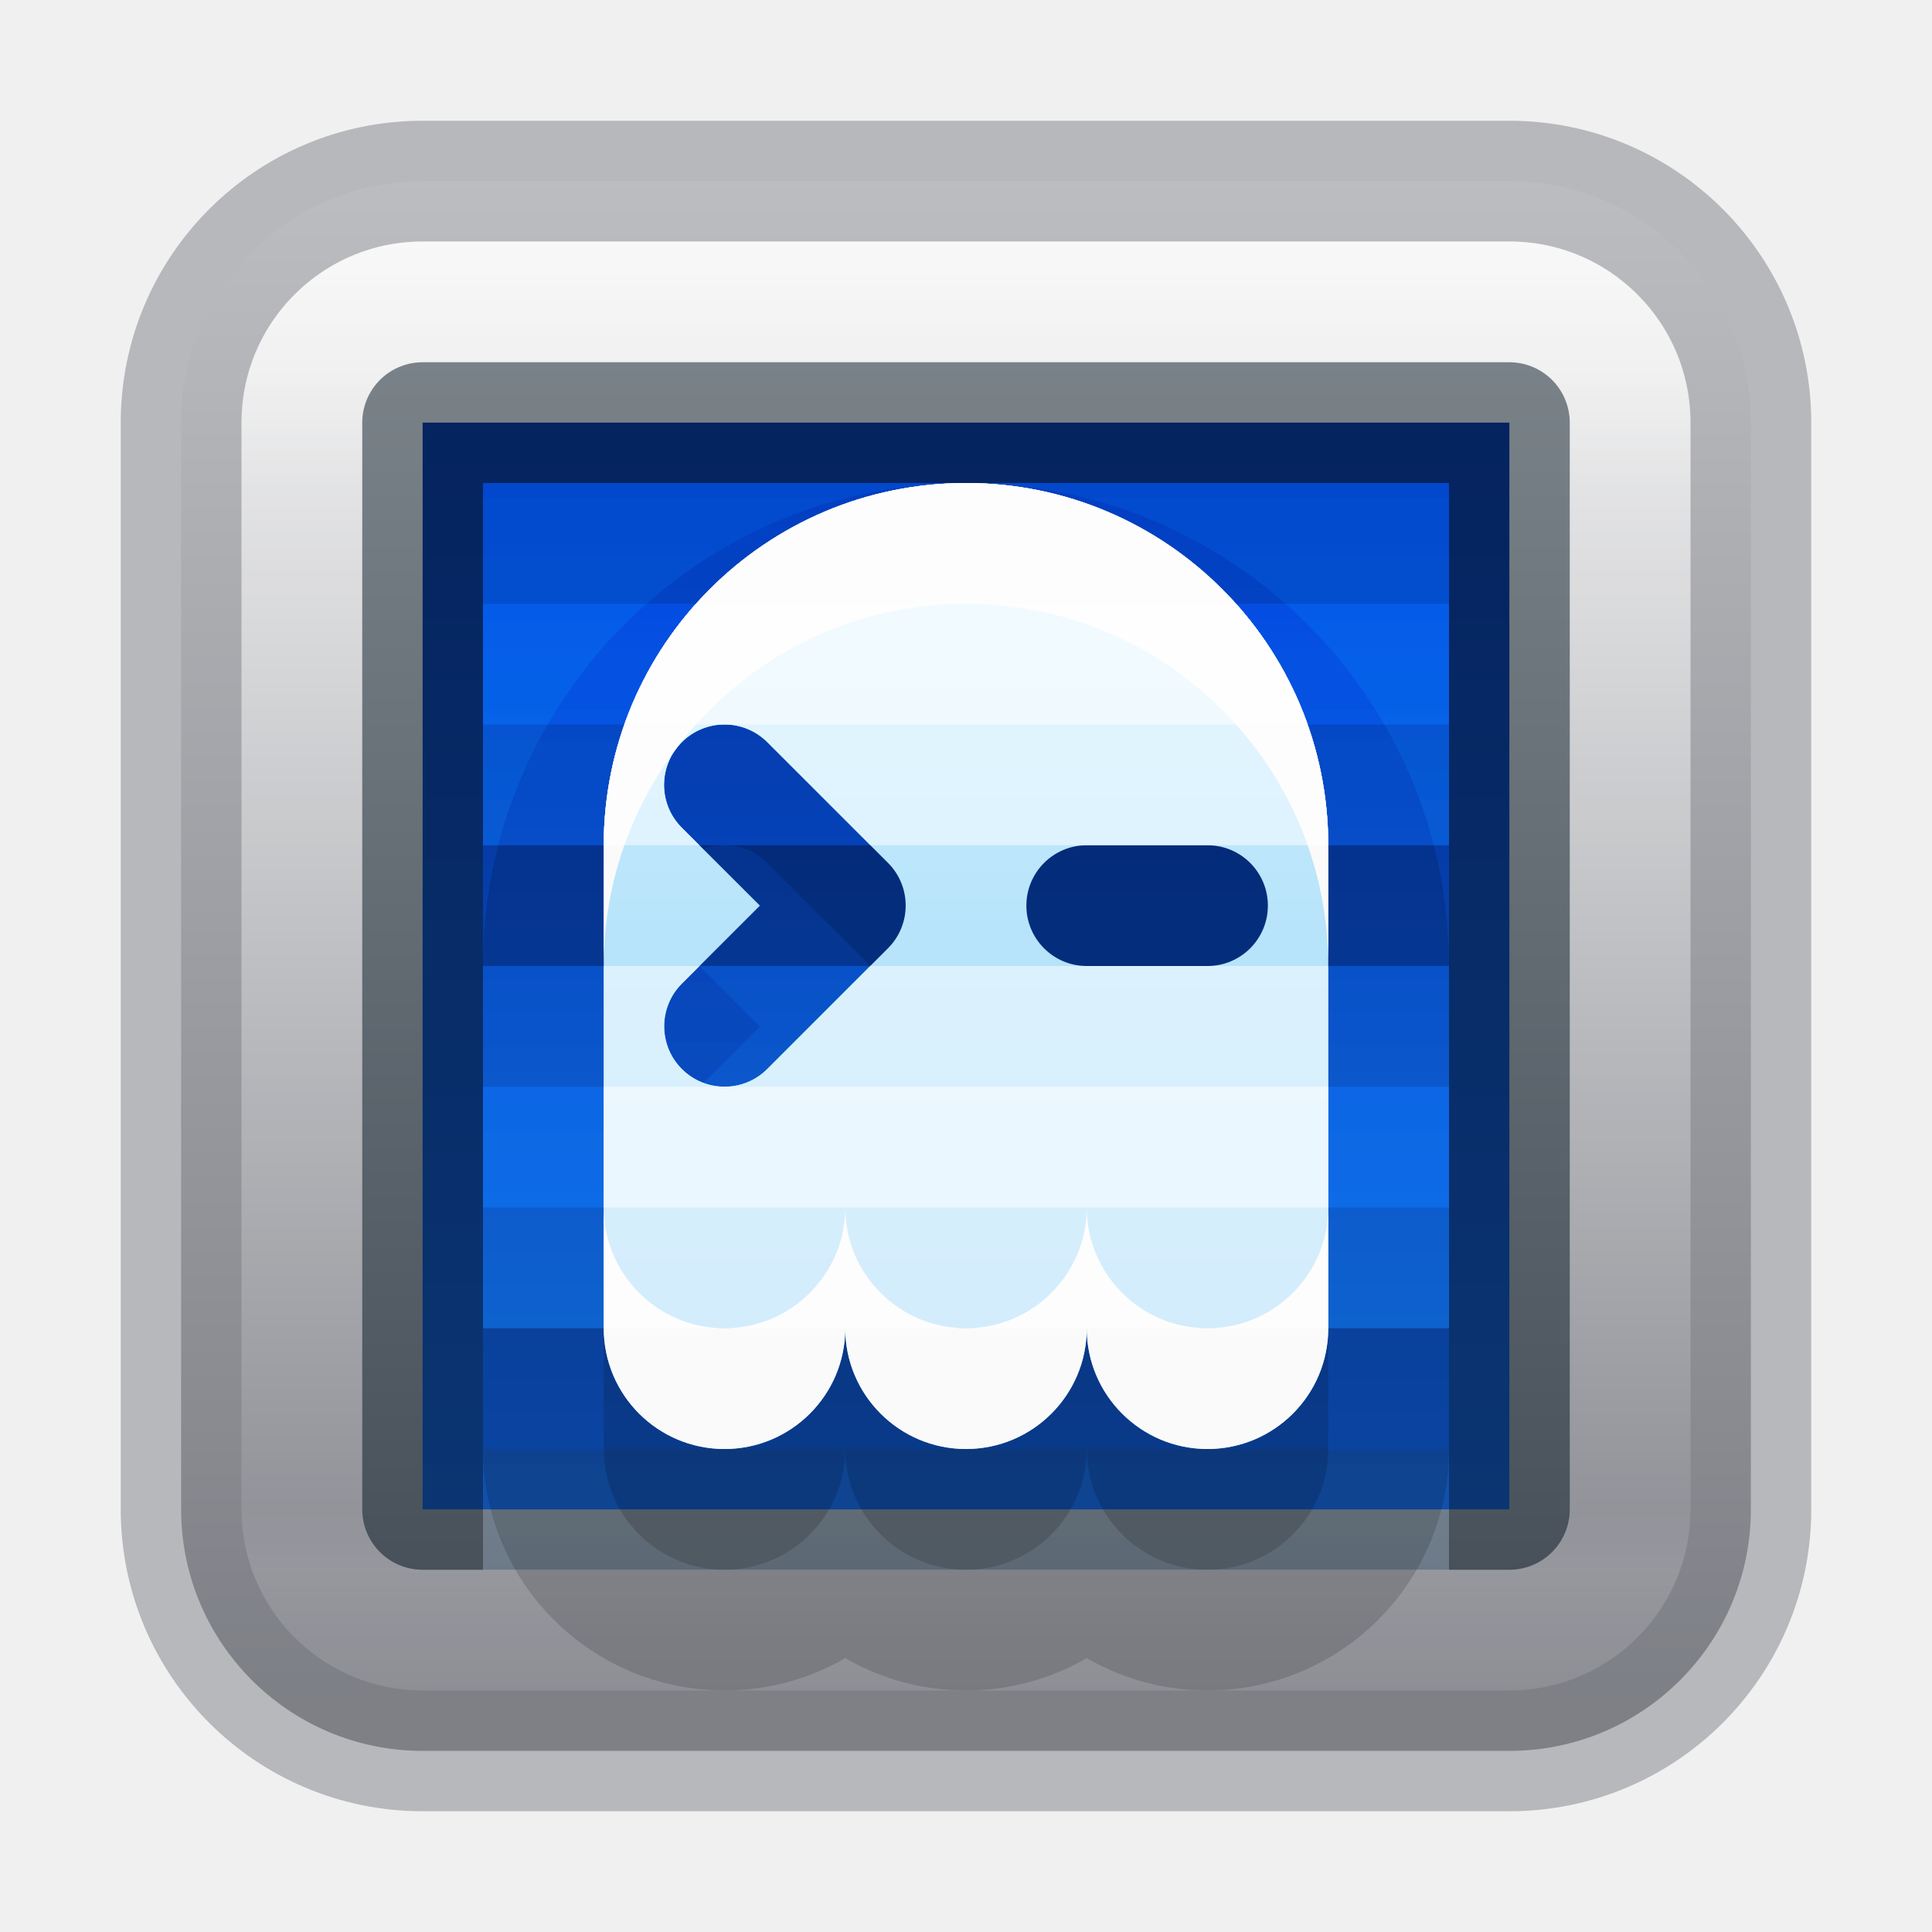
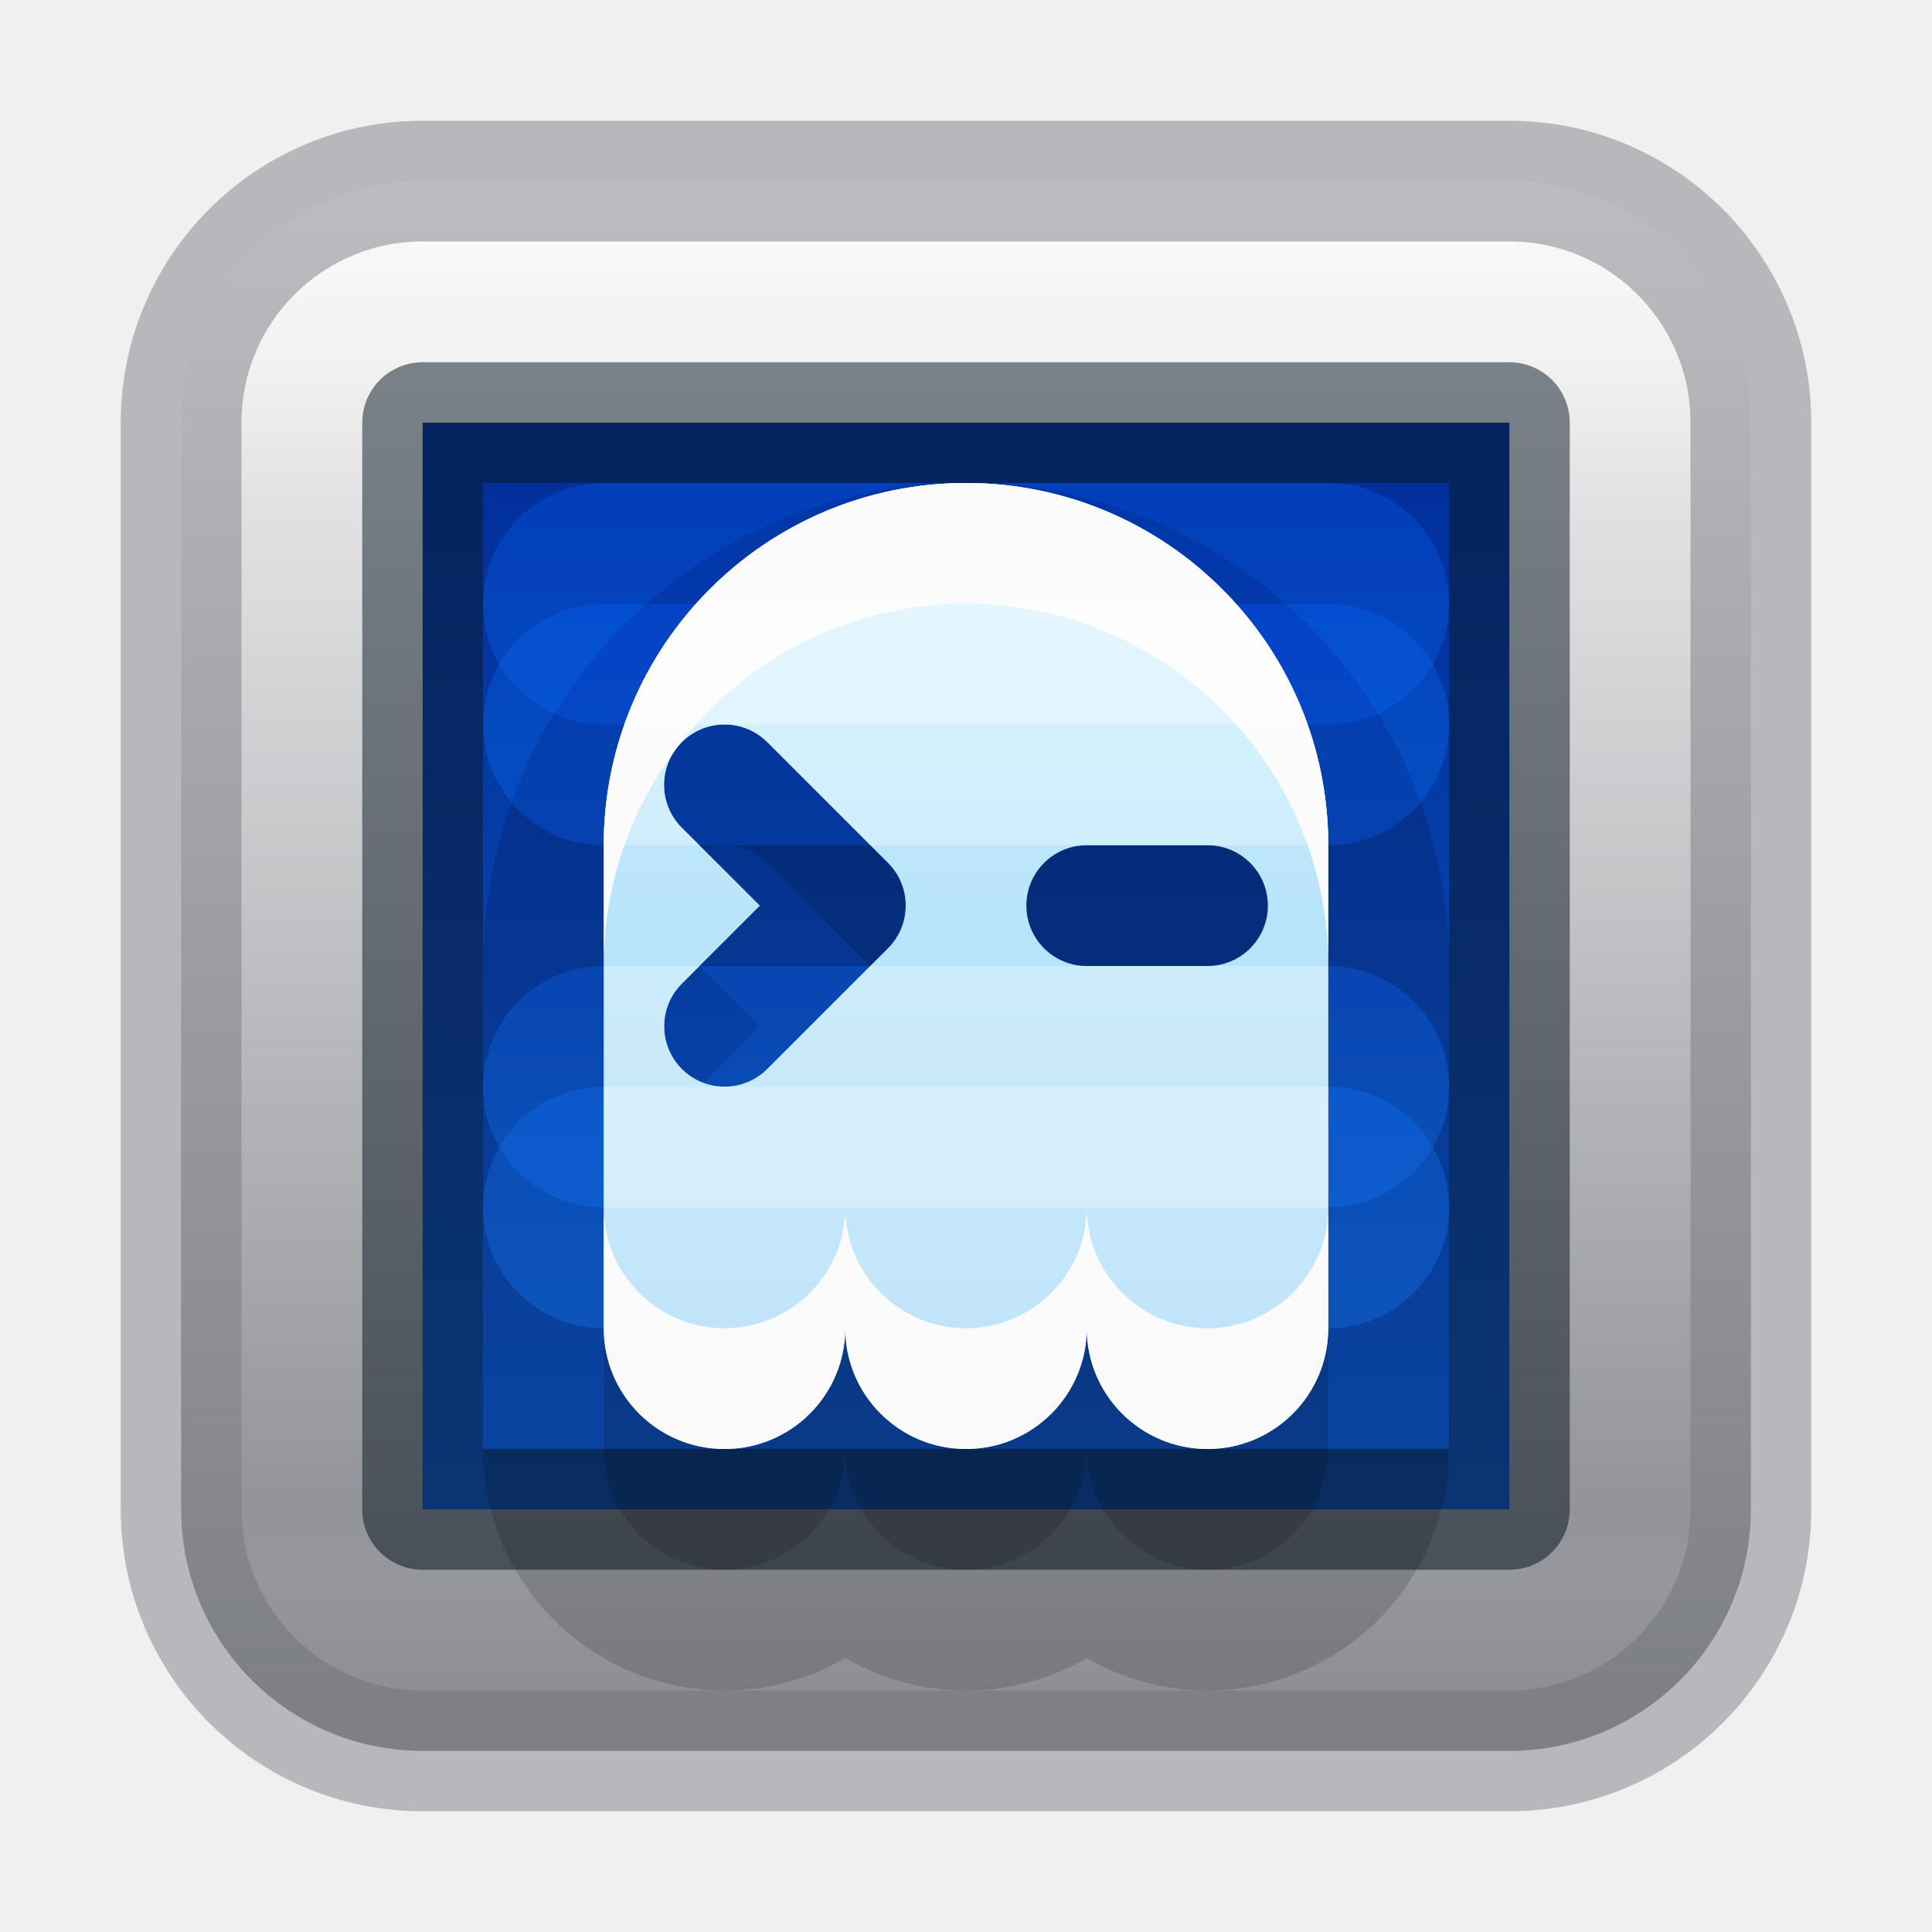
<svg xmlns="http://www.w3.org/2000/svg" xmlns:xlink="http://www.w3.org/1999/xlink" version="1.1" width="16" height="16" id="svg4372" xml:space="preserve">
  <defs id="defs4374">
    <linearGradient x1="24" y1="7.182" x2="24" y2="40.818" id="linearGradient3304" xlink:href="#linearGradient3924-4-8" gradientUnits="userSpaceOnUse" gradientTransform="matrix(0.2972973,0,0,0.2972973,0.8648691,0.8648672)" />
    <linearGradient id="linearGradient3924-4-8">
      <stop id="stop3926-0-4" style="stop-color:#ffffff;stop-opacity:1" offset="0" />
      <stop id="stop3928-6-8" style="stop-color:#ffffff;stop-opacity:0.235" offset="0.102" />
      <stop id="stop3930-2-1" style="stop-color:#ffffff;stop-opacity:0.157" offset="0.95" />
      <stop id="stop3932-9-0" style="stop-color:#ffffff;stop-opacity:0.392" offset="1" />
    </linearGradient>
    <linearGradient id="linearGradient2">
      <stop style="stop-color:#fafafa;stop-opacity:1;" offset="0" id="stop7" />
      <stop style="stop-color:#7e8087;stop-opacity:1;" offset="1" id="stop8-5" />
    </linearGradient>
    <linearGradient id="linearGradient1">
      <stop style="stop-color:#c6262e;stop-opacity:1;" offset="0" id="stop4" />
      <stop style="stop-color:#f37329;stop-opacity:1;" offset="0.5" id="stop6" />
      <stop style="stop-color:#f9c440;stop-opacity:1;" offset="1" id="stop5" />
    </linearGradient>
    <linearGradient id="linearGradient870">
      <stop id="stop868" offset="0" style="stop-color:#182027;stop-opacity:1;" />
      <stop id="stop866" offset="1" style="stop-color:#3a465a;stop-opacity:1;" />
    </linearGradient>
    <linearGradient xlink:href="#linearGradient1" id="linearGradient3" gradientUnits="userSpaceOnUse" gradientTransform="matrix(0.2962874,0,0,0.2962874,0.5928155,0.5556889)" x1="25" y1="15" x2="25" y2="35" />
    <filter style="color-interpolation-filters:sRGB" id="filter3" x="-0.336" y="-0.134" width="1.672" height="1.269">
      <feGaussianBlur stdDeviation="0.14" id="feGaussianBlur3" />
    </filter>
    <linearGradient xlink:href="#linearGradient6" id="linearGradient10" x1="8" y1="3.5" x2="8" y2="12.5" gradientUnits="userSpaceOnUse" />
    <linearGradient xlink:href="#linearGradient2" id="linearGradient13" x1="8" y1="1.5" x2="8" y2="14" gradientUnits="userSpaceOnUse" />
    <linearGradient id="linearGradient25">
      <stop id="stop22" style="stop-color:#ffffff;stop-opacity:1" offset="0" />
      <stop id="stop23" style="stop-color:#ffffff;stop-opacity:0.235" offset="0.071" />
      <stop id="stop24" style="stop-color:#ffffff;stop-opacity:0.157" offset="0.929" />
      <stop id="stop25" style="stop-color:#ffffff;stop-opacity:0.392" offset="1" />
    </linearGradient>
    <linearGradient id="linearGradient30">
      <stop style="stop-color:#ffffff;stop-opacity:1;" offset="0" id="stop30" />
      <stop style="stop-color:#ffffff;stop-opacity:0;" offset="1" id="stop32" />
    </linearGradient>
    <linearGradient gradientTransform="matrix(0.4594595,0,0,0.4594595,26.97422,0.9717328)" gradientUnits="userSpaceOnUse" xlink:href="#linearGradient4095" id="linearGradient3233" y2="41.414" x2="23.997" y1="6.591" x1="23.997" />
    <linearGradient id="linearGradient4095">
      <stop offset="0" style="stop-color:#ffffff;stop-opacity:1" id="stop4097" />
      <stop offset="0.031" style="stop-color:#ffffff;stop-opacity:0.235" id="stop4100" />
      <stop offset="0.969" style="stop-color:#ffffff;stop-opacity:0.157" id="stop4102" />
      <stop offset="1" style="stop-color:#ffffff;stop-opacity:0.392" id="stop4104" />
    </linearGradient>
    <radialGradient gradientTransform="matrix(2.003784,0,0,1.4,27.98813,-17.4)" gradientUnits="userSpaceOnUse" xlink:href="#linearGradient3688-166-749-9" id="radialGradient3082-6" fy="43.5" fx="4.993" r="2.5" cy="43.5" cx="4.993" />
    <linearGradient id="linearGradient3688-166-749-9">
      <stop offset="0" style="stop-color:#181818;stop-opacity:1" id="stop2883-2" />
      <stop offset="1" style="stop-color:#181818;stop-opacity:0" id="stop2885-2" />
    </linearGradient>
    <radialGradient gradientTransform="matrix(2.003784,0,0,1.4,-20.01187,-104.4)" gradientUnits="userSpaceOnUse" xlink:href="#linearGradient3688-166-749-9" id="radialGradient3084-4" fy="43.5" fx="4.993" r="2.5" cy="43.5" cx="4.993" />
    <linearGradient gradientUnits="userSpaceOnUse" xlink:href="#linearGradient3702-501-757-1" id="linearGradient3086-8" y2="39.999" x2="25.058" y1="47.028" x1="25.058" />
    <linearGradient id="linearGradient3702-501-757-1">
      <stop offset="0" style="stop-color:#181818;stop-opacity:0" id="stop2895-2" />
      <stop offset="0.5" style="stop-color:#181818;stop-opacity:1" id="stop2897-89" />
      <stop offset="1" style="stop-color:#181818;stop-opacity:0" id="stop2899-36" />
    </linearGradient>
    <linearGradient xlink:href="#linearGradient2" id="linearGradient871" x1="11.428" y1="2.526" x2="11.428" y2="21.451" gradientUnits="userSpaceOnUse" gradientTransform="translate(26)" />
    <linearGradient id="linearGradient870-9">
      <stop id="stop866-1" offset="0" style="stop-color:#3a465a;stop-opacity:1;" />
      <stop id="stop868-27" offset="1" style="stop-color:#182027;stop-opacity:1;" />
    </linearGradient>
    <linearGradient xlink:href="#linearGradient6" id="linearGradient9" x1="12" y1="3.5" x2="12" y2="20.499" gradientUnits="userSpaceOnUse" gradientTransform="translate(26)" />
    <linearGradient xlink:href="#linearGradient1" id="linearGradient12" gradientUnits="userSpaceOnUse" gradientTransform="matrix(0.4444356,0,0,0.4444356,0.8891119,0.3334667)" x1="25" y1="15" x2="25" y2="35" />
    <filter style="color-interpolation-filters:sRGB" id="filter19" x="-0.336" y="-0.134" width="1.672" height="1.269">
      <feGaussianBlur stdDeviation="0.14" id="feGaussianBlur19" />
    </filter>
    <filter style="color-interpolation-filters:sRGB" id="filter20" x="-0.957" y="-0.319" width="2.914" height="1.638">
      <feGaussianBlur stdDeviation="0.797" id="feGaussianBlur20" />
    </filter>
    <linearGradient xlink:href="#linearGradient30" id="linearGradient32" x1="12" y1="5" x2="12" y2="17" gradientUnits="userSpaceOnUse" />
    <linearGradient id="linearGradient21">
      <stop id="stop17" style="stop-color:#ffffff;stop-opacity:1" offset="0" />
      <stop id="stop18" style="stop-color:#ffffff;stop-opacity:0.235" offset="0.043" />
      <stop id="stop19" style="stop-color:#ffffff;stop-opacity:0.157" offset="0.955" />
      <stop id="stop20" style="stop-color:#ffffff;stop-opacity:0.392" offset="1" />
    </linearGradient>
    <linearGradient id="linearGradient3924-0">
      <stop id="stop3926-6" style="stop-color:#ffffff;stop-opacity:1" offset="0" />
      <stop id="stop3928-3" style="stop-color:#ffffff;stop-opacity:0.235" offset="0.062" />
      <stop id="stop3930-2" style="stop-color:#ffffff;stop-opacity:0.157" offset="0.937" />
      <stop id="stop3932-62" style="stop-color:#ffffff;stop-opacity:0.392" offset="1" />
    </linearGradient>
    <linearGradient xlink:href="#linearGradient2" id="linearGradient930-9-2" x1="16.768" y1="2.768" x2="16.768" y2="29.897" gradientUnits="userSpaceOnUse" gradientTransform="translate(34)" />
    <linearGradient x1="24" y1="6.24" x2="24" y2="41.76" id="linearGradient4161-0-2" xlink:href="#linearGradient3924-0" gradientUnits="userSpaceOnUse" gradientTransform="matrix(0.6756757,0,0,0.6756757,33.78379,-0.2162061)" />
    <linearGradient xlink:href="#linearGradient1" id="linearGradient118" gradientUnits="userSpaceOnUse" x1="25" y1="15" x2="25" y2="35" gradientTransform="matrix(0.66666,0,0,0.66666,-0.6664978,-1.9999)" />
    <linearGradient xlink:href="#linearGradient870" id="linearGradient11" x1="16" y1="4.5" x2="16" y2="27.5" gradientUnits="userSpaceOnUse" gradientTransform="translate(34)" />
    <filter style="color-interpolation-filters:sRGB" id="filter11" x="-0.352" y="-0.132" width="1.704" height="1.264">
      <feGaussianBlur stdDeviation="0.22" id="feGaussianBlur11" />
    </filter>
    <filter style="color-interpolation-filters:sRGB" id="filter15" x="-0.112" y="-0.104" width="1.224" height="1.209">
      <feGaussianBlur stdDeviation="0.652" id="feGaussianBlur15" />
    </filter>
    <radialGradient xlink:href="#linearGradient3688-166-749-9" id="radialGradient36" gradientUnits="userSpaceOnUse" gradientTransform="matrix(2.003784,0,0,1.4,27.98813,-17.4)" cx="4.993" cy="43.5" fx="4.993" fy="43.5" r="2.5" />
    <radialGradient xlink:href="#linearGradient3688-166-749-9" id="radialGradient37" gradientUnits="userSpaceOnUse" gradientTransform="matrix(2.003784,0,0,1.4,-20.01187,-104.4)" cx="4.993" cy="43.5" fx="4.993" fy="43.5" r="2.5" />
    <linearGradient id="linearGradient21-3">
      <stop id="stop17-5" style="stop-color:#ffffff;stop-opacity:1" offset="0" />
      <stop id="stop18-6" style="stop-color:#ffffff;stop-opacity:0.235" offset="0.042" />
      <stop id="stop19-2" style="stop-color:#ffffff;stop-opacity:0.157" offset="0.958" />
      <stop id="stop20-9" style="stop-color:#ffffff;stop-opacity:0.392" offset="1" />
    </linearGradient>
    <filter style="color-interpolation-filters:sRGB" id="filter11-2" x="-0.352" y="-0.132" width="1.704" height="1.264">
      <feGaussianBlur stdDeviation="0.22" id="feGaussianBlur11-0" />
    </filter>
    <filter style="color-interpolation-filters:sRGB" id="filter15-2" x="-0.112" y="-0.104" width="1.224" height="1.209">
      <feGaussianBlur stdDeviation="0.652" id="feGaussianBlur15-3" />
    </filter>
    <linearGradient xlink:href="#linearGradient30" id="linearGradient34" x1="16" y1="5" x2="16" y2="23" gradientUnits="userSpaceOnUse" />
    <radialGradient xlink:href="#linearGradient3688-166-749-9" id="radialGradient36-5" gradientUnits="userSpaceOnUse" gradientTransform="matrix(2.003784,0,0,1.4,27.98813,-17.4)" cx="4.993" cy="43.5" fx="4.993" fy="43.5" r="2.5" />
    <radialGradient xlink:href="#linearGradient3688-166-749-9" id="radialGradient37-9" gradientUnits="userSpaceOnUse" gradientTransform="matrix(2.003784,0,0,1.4,-20.01187,-104.4)" cx="4.993" cy="43.5" fx="4.993" fy="43.5" r="2.5" />
    <linearGradient id="linearGradient12-2">
      <stop id="stop9" style="stop-color:#ffffff;stop-opacity:1" offset="0" />
      <stop id="stop10" style="stop-color:#ffffff;stop-opacity:0.235" offset="0.054" />
      <stop id="stop11" style="stop-color:#ffffff;stop-opacity:0.157" offset="0.919" />
      <stop id="stop12" style="stop-color:#ffffff;stop-opacity:0.392" offset="1" />
    </linearGradient>
    <linearGradient id="linearGradient2-6">
      <stop style="stop-color:#d4d4d4;stop-opacity:1;" offset="0" id="stop7-7" />
      <stop style="stop-color:#7e8087;stop-opacity:1;" offset="1" id="stop8" />
    </linearGradient>
    <linearGradient id="linearGradient1201">
      <stop id="stop1193" style="stop-color:#ffffff;stop-opacity:1" offset="0" />
      <stop id="stop1195" style="stop-color:#ffffff;stop-opacity:0.235" offset="0.068" />
      <stop id="stop1197" style="stop-color:#ffffff;stop-opacity:0.157" offset="0.947" />
      <stop id="stop1199" style="stop-color:#ffffff;stop-opacity:0.392" offset="1" />
    </linearGradient>
    <linearGradient xlink:href="#linearGradient870" id="linearGradient15" gradientUnits="userSpaceOnUse" x1="24" y1="8" x2="24" y2="42.5" gradientTransform="translate(42)" />
    <linearGradient xlink:href="#linearGradient1" id="linearGradient16" gradientUnits="userSpaceOnUse" gradientTransform="translate(-1,-1)" x1="25" y1="15" x2="25" y2="35" />
    <radialGradient cx="4.993" cy="43.5" r="2.5" fx="4.993" fy="43.5" id="radialGradient3013-6-1-7" xlink:href="#linearGradient3688-166-749-9" gradientUnits="userSpaceOnUse" gradientTransform="matrix(2.003784,0,0,0.8999999,29.98813,4.850003)" />
    <radialGradient cx="4.993" cy="43.5" r="2.5" fx="4.993" fy="43.5" id="radialGradient3015-1-8-9" xlink:href="#linearGradient3688-166-749-9" gradientUnits="userSpaceOnUse" gradientTransform="matrix(2.003784,0,0,0.8999999,-18.01187,-83.15)" />
    <filter style="color-interpolation-filters:sRGB" id="filter1-0" x="-0.384" y="-0.128" width="1.768" height="1.256">
      <feGaussianBlur stdDeviation="0.32" id="feGaussianBlur1-2" />
    </filter>
    <linearGradient id="linearGradient1036">
      <stop style="stop-color:#ccf0fe;stop-opacity:1;" offset="0" id="stop1036" />
      <stop style="stop-color:#a1d6f7;stop-opacity:1;" offset="1" id="stop1037" />
    </linearGradient>
    <linearGradient id="linearGradient6">
      <stop style="stop-color:#002e99;stop-opacity:1;" offset="0" id="stop11-5" />
      <stop style="stop-color:#0d52bf;stop-opacity:1;" offset="1" id="stop10-3" />
    </linearGradient>
    <linearGradient xlink:href="#linearGradient3702-501-757-1" id="linearGradient1191" gradientUnits="userSpaceOnUse" x1="25.058" y1="47.028" x2="25.058" y2="39.999" gradientTransform="matrix(1.142857,0,0,0.6428571,-3.428569,16.03572)" />
    <radialGradient cx="4.993" cy="43.5" r="2.5" fx="4.993" fy="43.5" id="radialGradient3013-6-1-2" xlink:href="#linearGradient3688-166-749-9" gradientUnits="userSpaceOnUse" gradientTransform="matrix(2.003784,0,0,0.8999999,29.98813,4.850003)" />
    <radialGradient cx="4.993" cy="43.5" r="2.5" fx="4.993" fy="43.5" id="radialGradient3015-1-8-5" xlink:href="#linearGradient3688-166-749-9" gradientUnits="userSpaceOnUse" gradientTransform="matrix(2.003784,0,0,0.8999999,-18.01187,-83.15)" />
    <linearGradient xlink:href="#linearGradient1036" id="linearGradient18" x1="8" y1="4" x2="8" y2="12" gradientUnits="userSpaceOnUse" />
+     <linearGradient xlink:href="#linearGradient1" id="linearGradient3-0" gradientUnits="userSpaceOnUse" gradientTransform="matrix(0.2962874,0,0,0.2962874,0.5928155,0.5556889)" x1="25" y1="11.625" x2="25" y2="35" />
+     <filter style="color-interpolation-filters:sRGB" id="filter3-6" x="-0.28" y="-0.112" width="1.561" height="1.224">
+       <feGaussianBlur stdDeviation="0.14" id="feGaussianBlur3-2" />
+     </filter>
  </defs>
  <rect width="13" height="13" rx="2" ry="2" x="1.5" y="1.5" id="rect5505-21-2-8" style="color:#000000;display:inline;overflow:visible;visibility:visible;fill:url(#linearGradient13);stroke:#7e8087;stroke-width:1;stroke-linecap:round;stroke-linejoin:round;stroke-miterlimit:4;stroke-dasharray:none;stroke-dashoffset:0;stroke-opacity:0.5;marker:none;enable-background:accumulate" />
  <rect width="11" height="11" x="2.5" y="2.5" id="rect6741-0-3-5" style="opacity:0.3;fill:none;stroke:url(#linearGradient3304);stroke-width:1;stroke-linecap:round;stroke-linejoin:round;stroke-miterlimit:4;stroke-dasharray:none;stroke-dashoffset:0;stroke-opacity:1" rx="1" ry="1" />
  <rect style="fill:url(#linearGradient10);stroke:#091825;stroke-linejoin:round;stroke-opacity:0.498" id="rect3" width="9" height="9" x="3.5" y="3.5" rx="0" ry="0" />
  <g id="layer4-0" transform="matrix(0.9047486,0,0,0.9047486,-534.515,-685.5605)" />
  <g id="layer4-0-7" transform="matrix(0.9047486,0,0,0.9047486,-534.515,-678.3225)" />
  <g id="layer1-3" transform="matrix(0.9047486,0,0,0.9047486,-37.80799,-9.503337)" />
  <g id="layer4-0-4" transform="matrix(0.9047486,0,0,0.9047486,-534.515,-685.5605)" />
  <g id="layer4-0-7-9" transform="matrix(0.9047486,0,0,0.9047486,-534.515,-678.3225)" />
  <g id="layer1-3-2" transform="matrix(0.9047486,0,0,0.9047486,-37.80799,-9.503337)" />
  <g id="layer4-0-3" transform="matrix(0.9047486,0,0,0.9047486,-534.515,-685.5605)" />
  <g id="layer4-0-7-7" transform="matrix(0.9047486,0,0,0.9047486,-534.515,-678.3225)" />
  <g id="layer1-3-5" transform="matrix(0.9047486,0,0,0.9047486,-37.80799,-9.503337)" />
  <g id="layer4-0-4-9" transform="matrix(0.9047486,0,0,0.9047486,-534.515,-685.5605)" />
  <g id="layer4-0-7-9-2" transform="matrix(0.9047486,0,0,0.9047486,-534.515,-678.3225)" />
  <g id="layer1-3-2-2" transform="matrix(0.9047486,0,0,0.9047486,-37.80799,-9.503337)" />
  <g id="path1" style="opacity:0.5" />
  <g id="path2" style="opacity:0.5" />
  <g id="path4" style="opacity:0.5" />
  <g id="layer4-0-0" transform="matrix(0.9047486,0,0,0.9047486,-534.515,-685.5605)" />
  <g id="layer4-0-7-93" transform="matrix(0.9047486,0,0,0.9047486,-534.515,-678.3225)" />
  <g id="layer1-3-60" transform="matrix(0.9047486,0,0,0.9047486,-37.80799,-9.503337)" />
  <g id="layer4-0-4-6" transform="matrix(0.9047486,0,0,0.9047486,-534.515,-685.5605)" />
  <g id="layer4-0-7-9-26" transform="matrix(0.9047486,0,0,0.9047486,-534.515,-678.3225)" />
  <g id="layer1-3-2-1" transform="matrix(0.9047486,0,0,0.9047486,-37.80799,-9.503337)" />
  <g id="layer4-0-3-8" transform="matrix(0.9047486,0,0,0.9047486,-534.515,-685.5605)" />
  <g id="layer4-0-7-7-7" transform="matrix(0.9047486,0,0,0.9047486,-534.515,-678.3225)" />
  <g id="layer1-3-5-9" transform="matrix(0.9047486,0,0,0.9047486,-37.80799,-9.503337)" />
  <g id="layer4-0-4-9-2" transform="matrix(0.9047486,0,0,0.9047486,-534.515,-685.5605)" />
  <g id="layer4-0-7-9-2-0" transform="matrix(0.9047486,0,0,0.9047486,-534.515,-678.3225)" />
  <g id="layer1-3-2-2-2" transform="matrix(0.9047486,0,0,0.9047486,-37.80799,-9.503337)" />
  <g id="layer4-0-9" transform="matrix(0.9047486,0,0,0.9047486,-534.515,-685.5605)" />
  <g id="layer4-0-7-73" transform="matrix(0.9047486,0,0,0.9047486,-534.515,-678.3225)" />
  <g id="layer1-3-6" transform="matrix(0.9047486,0,0,0.9047486,-37.80799,-9.503337)" />
  <g id="layer4-0-4-2" transform="matrix(0.9047486,0,0,0.9047486,-534.515,-685.5605)" />
  <g id="layer4-0-7-9-9" transform="matrix(0.9047486,0,0,0.9047486,-534.515,-678.3225)" />
  <g id="layer1-3-2-3" transform="matrix(0.9047486,0,0,0.9047486,-37.80799,-9.503337)" />
  <g id="g24">
    <path id="path23" style="opacity:0.15;fill:#000000;fill-opacity:1;stroke:#000000;stroke-width:2;stroke-linejoin:round;stroke-dasharray:none;stroke-opacity:1" d="M 8,5 A 3,3 0 0 0 5,8 v 4 a 1,1 0 0 0 1,1 1,1 0 0 0 1,-1 1,1 0 0 0 1,1 1,1 0 0 0 1,-1 1,1 0 0 0 1,1 1,1 0 0 0 1,-1 V 8 A 3,3 0 0 0 8,5 Z M 6,7 a 0.5,0.5 0 0 1 0.354,0.146 l 1,1 a 0.5,0.5 0 0 1 0,0.707 l -1,1 a 0.5,0.5 0 0 1 -0.707,0 0.5,0.5 0 0 1 0,-0.707 L 6.293,8.5 5.646,7.854 a 0.5,0.5 0 0 1 0,-0.707 A 0.5,0.5 0 0 1 6,7 Z m 3,1 h 1 A 0.5,0.5 0 0 1 10.5,8.5 0.5,0.5 0 0 1 10,9 H 9 A 0.5,0.5 0 0 1 8.5,8.5 0.5,0.5 0 0 1 9,8 Z" />
    <path id="path22" style="opacity:0.15;fill:#000000;fill-opacity:1;stroke-linejoin:round" d="M 8,5 A 3,3 0 0 0 5,8 v 4 a 1,1 0 0 0 1,1 1,1 0 0 0 1,-1 1,1 0 0 0 1,1 1,1 0 0 0 1,-1 1,1 0 0 0 1,1 1,1 0 0 0 1,-1 V 8 A 3,3 0 0 0 8,5 Z M 6,7 a 0.5,0.5 0 0 1 0.354,0.146 l 1,1 a 0.5,0.5 0 0 1 0,0.707 l -1,1 a 0.5,0.5 0 0 1 -0.707,0 0.5,0.5 0 0 1 0,-0.707 L 6.293,8.5 5.646,7.854 a 0.5,0.5 0 0 1 0,-0.707 A 0.5,0.5 0 0 1 6,7 Z m 3,1 h 1 A 0.5,0.5 0 0 1 10.5,8.5 0.5,0.5 0 0 1 10,9 H 9 A 0.5,0.5 0 0 1 8.5,8.5 0.5,0.5 0 0 1 9,8 Z" />
    <path id="path3" style="opacity:1;fill:url(#linearGradient18);stroke-linejoin:round" d="M 8,4 A 3,3 0 0 0 5,7 v 4 a 1,1 0 0 0 1,1 1,1 0 0 0 1,-1 1,1 0 0 0 1,1 1,1 0 0 0 1,-1 1,1 0 0 0 1,1 1,1 0 0 0 1,-1 V 7 A 3,3 0 0 0 8,4 Z M 6,6 a 0.5,0.5 0 0 1 0.354,0.146 l 1,1 a 0.5,0.5 0 0 1 0,0.707 l -1,1 a 0.5,0.5 0 0 1 -0.707,0 0.5,0.5 0 0 1 0,-0.707 L 6.293,7.5 5.646,6.854 a 0.5,0.5 0 0 1 0,-0.707 A 0.5,0.5 0 0 1 6,6 Z m 3,1 h 1 A 0.5,0.5 0 0 1 10.5,7.5 0.5,0.5 0 0 1 10,8 H 9 A 0.5,0.5 0 0 1 8.5,7.5 0.5,0.5 0 0 1 9,7 Z" />
    <path id="path13" style="opacity:1;fill:#fafafa;stroke-linejoin:round" d="M 8,4 A 3,3 0 0 0 5,7 V 8 C 5,6.343 6.343,5 8,5 9.657,5 11,6.343 11,8 V 7 A 3,3 0 0 0 8,4 Z m -3,6 v 1 a 1,1 0 0 0 1,1 1,1 0 0 0 1,-1 1,1 0 0 0 1,1 1,1 0 0 0 1,-1 1,1 0 0 0 1,1 1,1 0 0 0 1,-1 v -1 c 0,0.552 -0.448,1 -1,1 C 9.448,11 9,10.552 9,10 9,10.552 8.552,11 8,11 7.448,11 7,10.552 7,10 7,10.552 6.552,11 6,11 5.448,11 5,10.552 5,10 Z" />
  </g>
-   <g id="g15" style="mix-blend-mode:overlay;fill:#ffffff;fill-opacity:1;stroke:none" transform="translate(13)">
-     <g id="path5" style="opacity:0.5;fill:#ffffff;fill-opacity:1;stroke:none">
-       <path id="path15" style="fill:#ffffff;fill-opacity:1;stroke:none;stroke-linejoin:round" d="m -9,9 v 2 h 8 V 9 Z m 0,1 h 8 M -9,5 v 2 h 8 V 5 Z m 0,1 h 8" />
-     </g>
-     <g id="path6" style="opacity:0.5;fill:#ffffff;fill-opacity:1;stroke:none">
-       <path id="path8" style="fill:#ffffff;fill-opacity:1;stroke:none;stroke-linejoin:round" d="m -9,12 v 1 h 8 v -1 z m 0,0.5 h 8 M -9,8 v 2 h 8 V 8 Z m 0,1 h 8 M -9,4 v 2 h 8 V 4 Z m 0,1 h 8" />
-     </g>
+   <g id="layer4-0-2" transform="matrix(0.9047486,0,0,0.9047486,-508.515,-685.5605)" />
+   <g id="layer4-0-7-0" transform="matrix(0.9047486,0,0,0.9047486,-508.515,-678.3225)" />
+   <g id="layer1-3-23" transform="matrix(0.9047486,0,0,0.9047486,-11.80799,-9.503337)" />
+   <g id="layer4-0-4-7" transform="matrix(0.9047486,0,0,0.9047486,-508.515,-685.5605)" />
+   <g id="layer4-0-7-9-5" transform="matrix(0.9047486,0,0,0.9047486,-508.515,-678.3225)" />
+   <g id="layer1-3-2-9" transform="matrix(0.9047486,0,0,0.9047486,-11.80799,-9.503337)" />
+   <g id="layer4-0-3-2" transform="matrix(0.9047486,0,0,0.9047486,-508.515,-685.5605)" />
+   <g id="layer4-0-7-7-2" transform="matrix(0.9047486,0,0,0.9047486,-508.515,-678.3225)" />
+   <g id="layer1-3-5-8" transform="matrix(0.9047486,0,0,0.9047486,-11.80799,-9.503337)" />
+   <g id="layer4-0-4-9-9" transform="matrix(0.9047486,0,0,0.9047486,-508.515,-685.5605)" />
+   <g id="layer4-0-7-9-2-7" transform="matrix(0.9047486,0,0,0.9047486,-508.515,-678.3225)" />
+   <g id="layer1-3-2-2-3" transform="matrix(0.9047486,0,0,0.9047486,-11.80799,-9.503337)" />
+   <g id="path1-1" style="opacity:0.5" transform="translate(26)" />
+   <g id="path2-2" style="opacity:0.5" transform="translate(26)" />
+   <g id="path4-9" style="opacity:0.5" transform="translate(26)" />
+   <g id="g8" style="mix-blend-mode:overlay;fill:#ffffff;fill-opacity:1;stroke:none" transform="translate(13)">
+     <g id="g7" style="opacity:0.5;fill:#ffffff;fill-opacity:1;stroke:none" />
+     <path id="path7" style="opacity:0.3;mix-blend-mode:overlay;fill:none;stroke:#ffffff;stroke-width:2;stroke-linecap:round;stroke-linejoin:round;stroke-dasharray:none;stroke-opacity:1" d="m -8,9 h 6 M -8,5 h 6" />
+     <path id="path8" style="opacity:0.3;mix-blend-mode:overlay;fill:none;stroke:#ffffff;stroke-width:2;stroke-linecap:round;stroke-linejoin:round;stroke-dasharray:none;stroke-opacity:1" d="m -8,10 h 6 M -8,6 h 6" />
  </g>
</svg>
